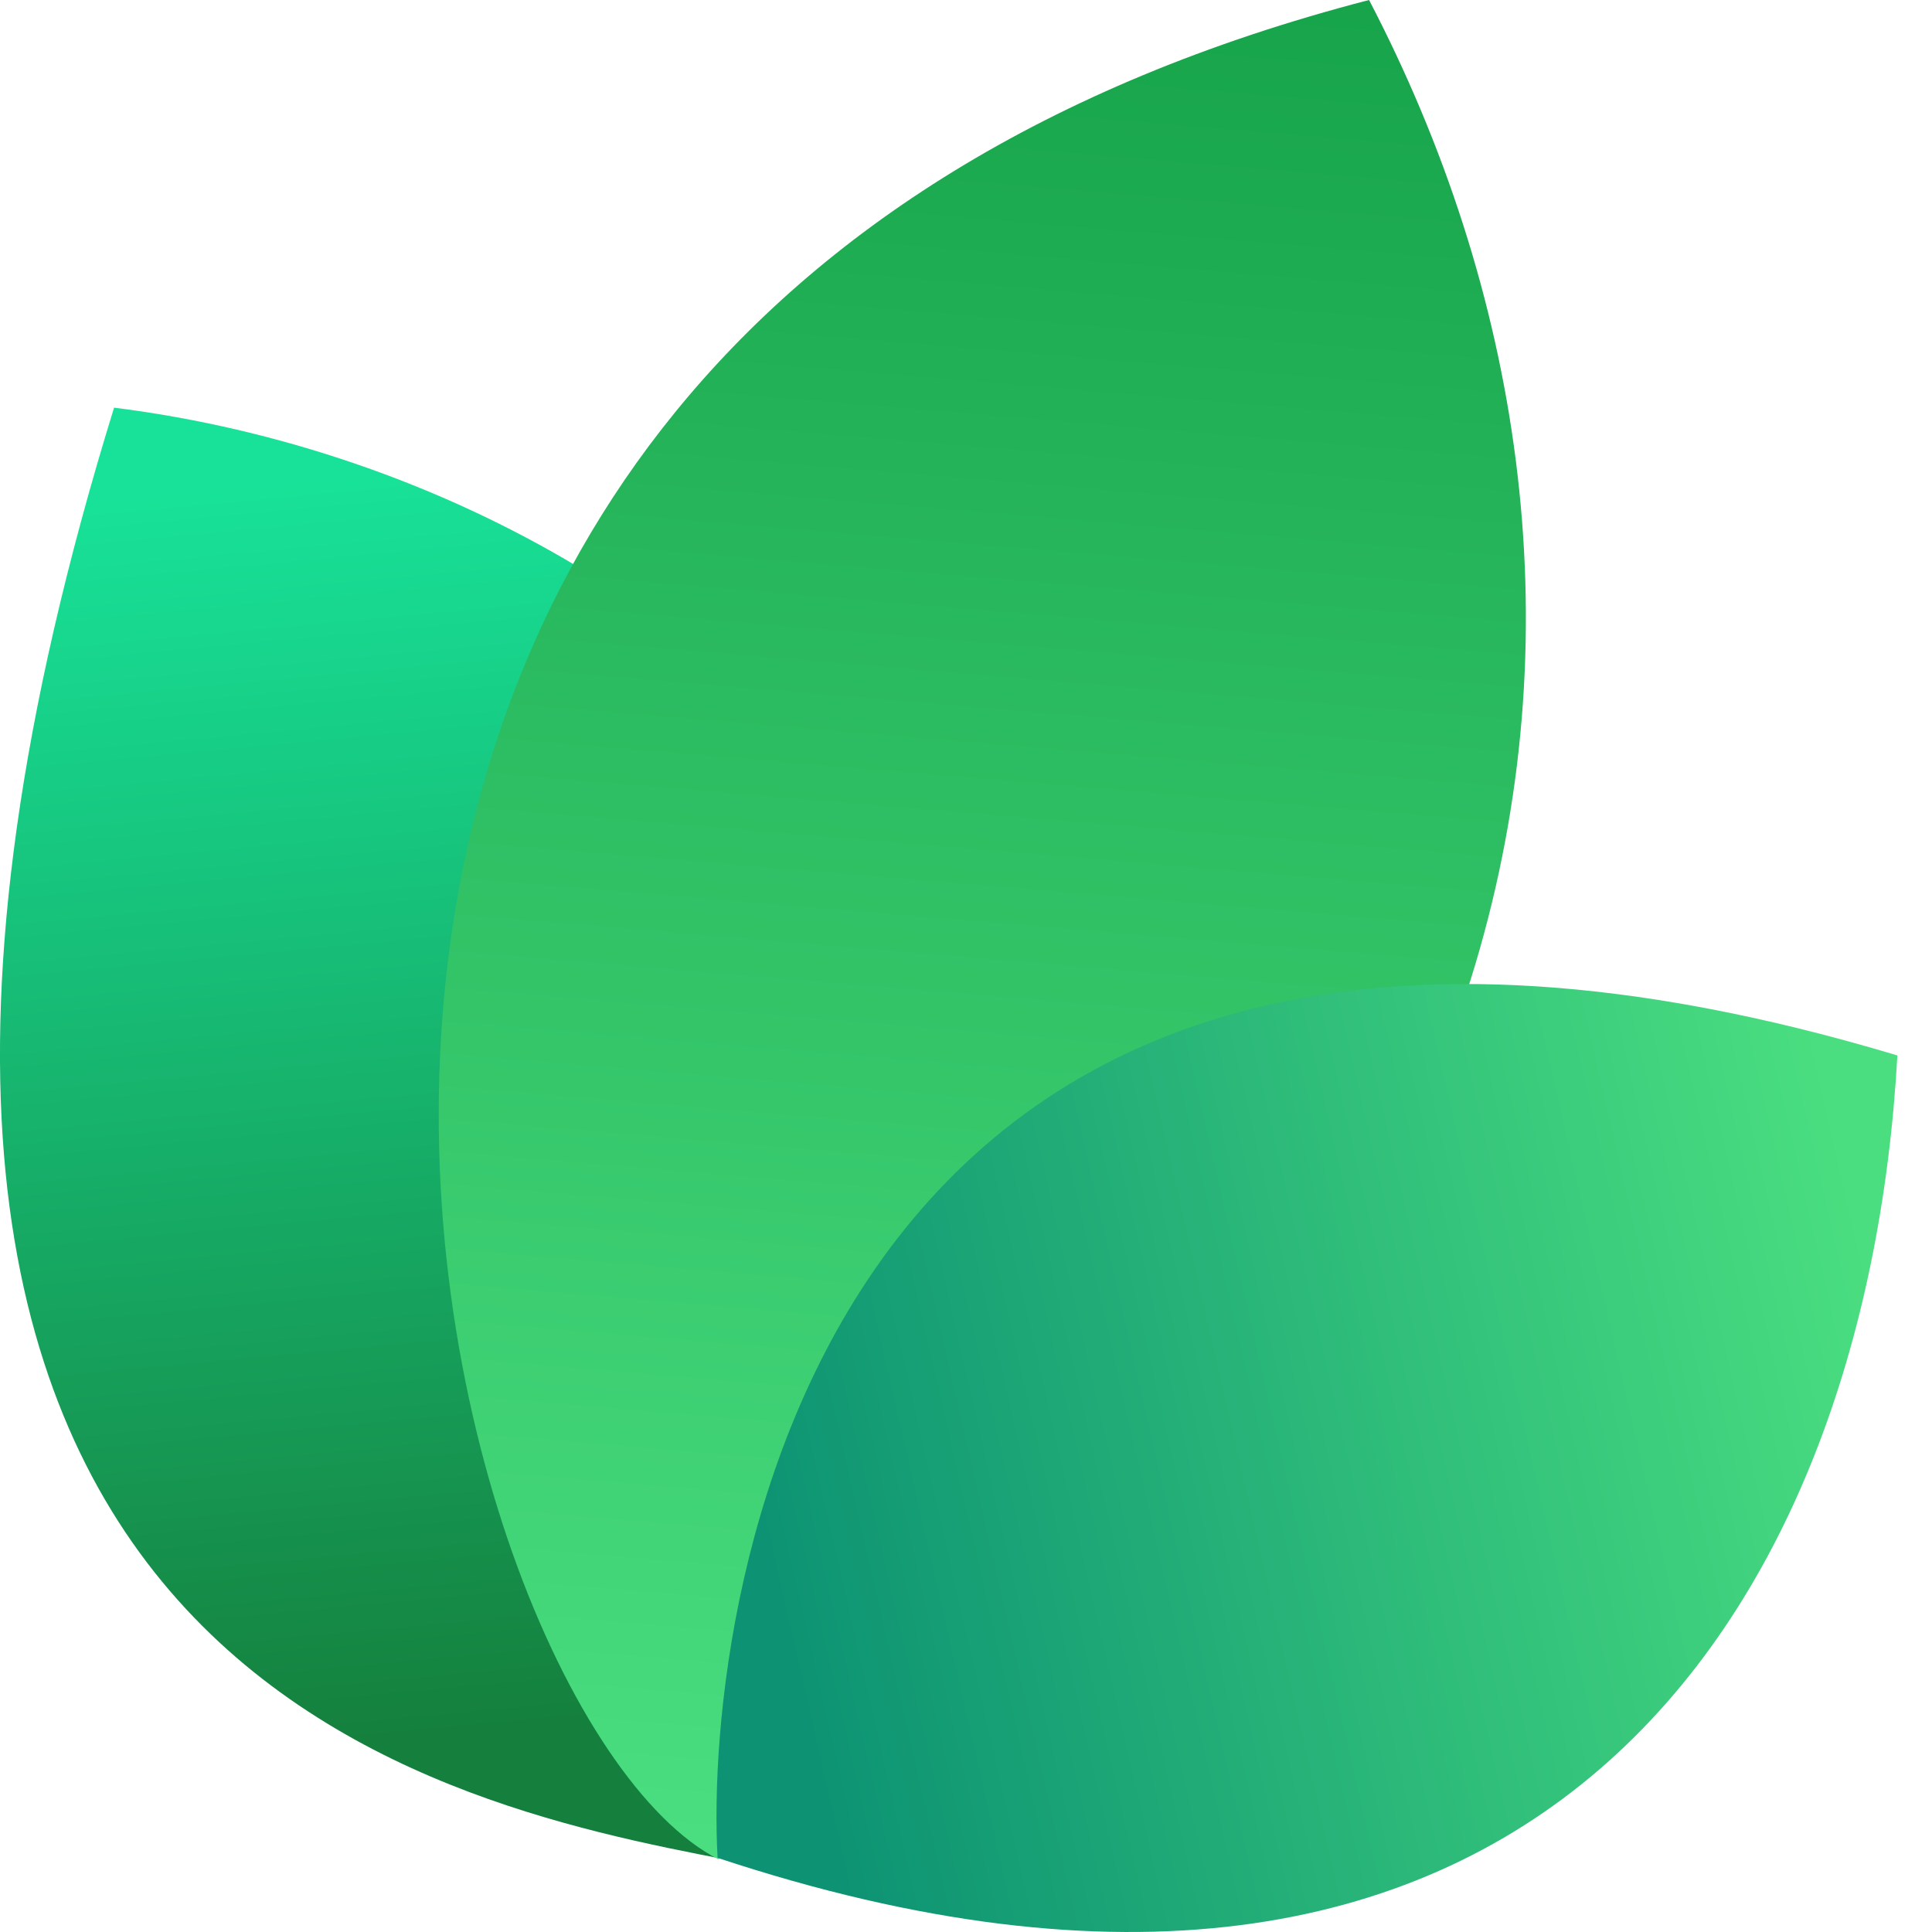
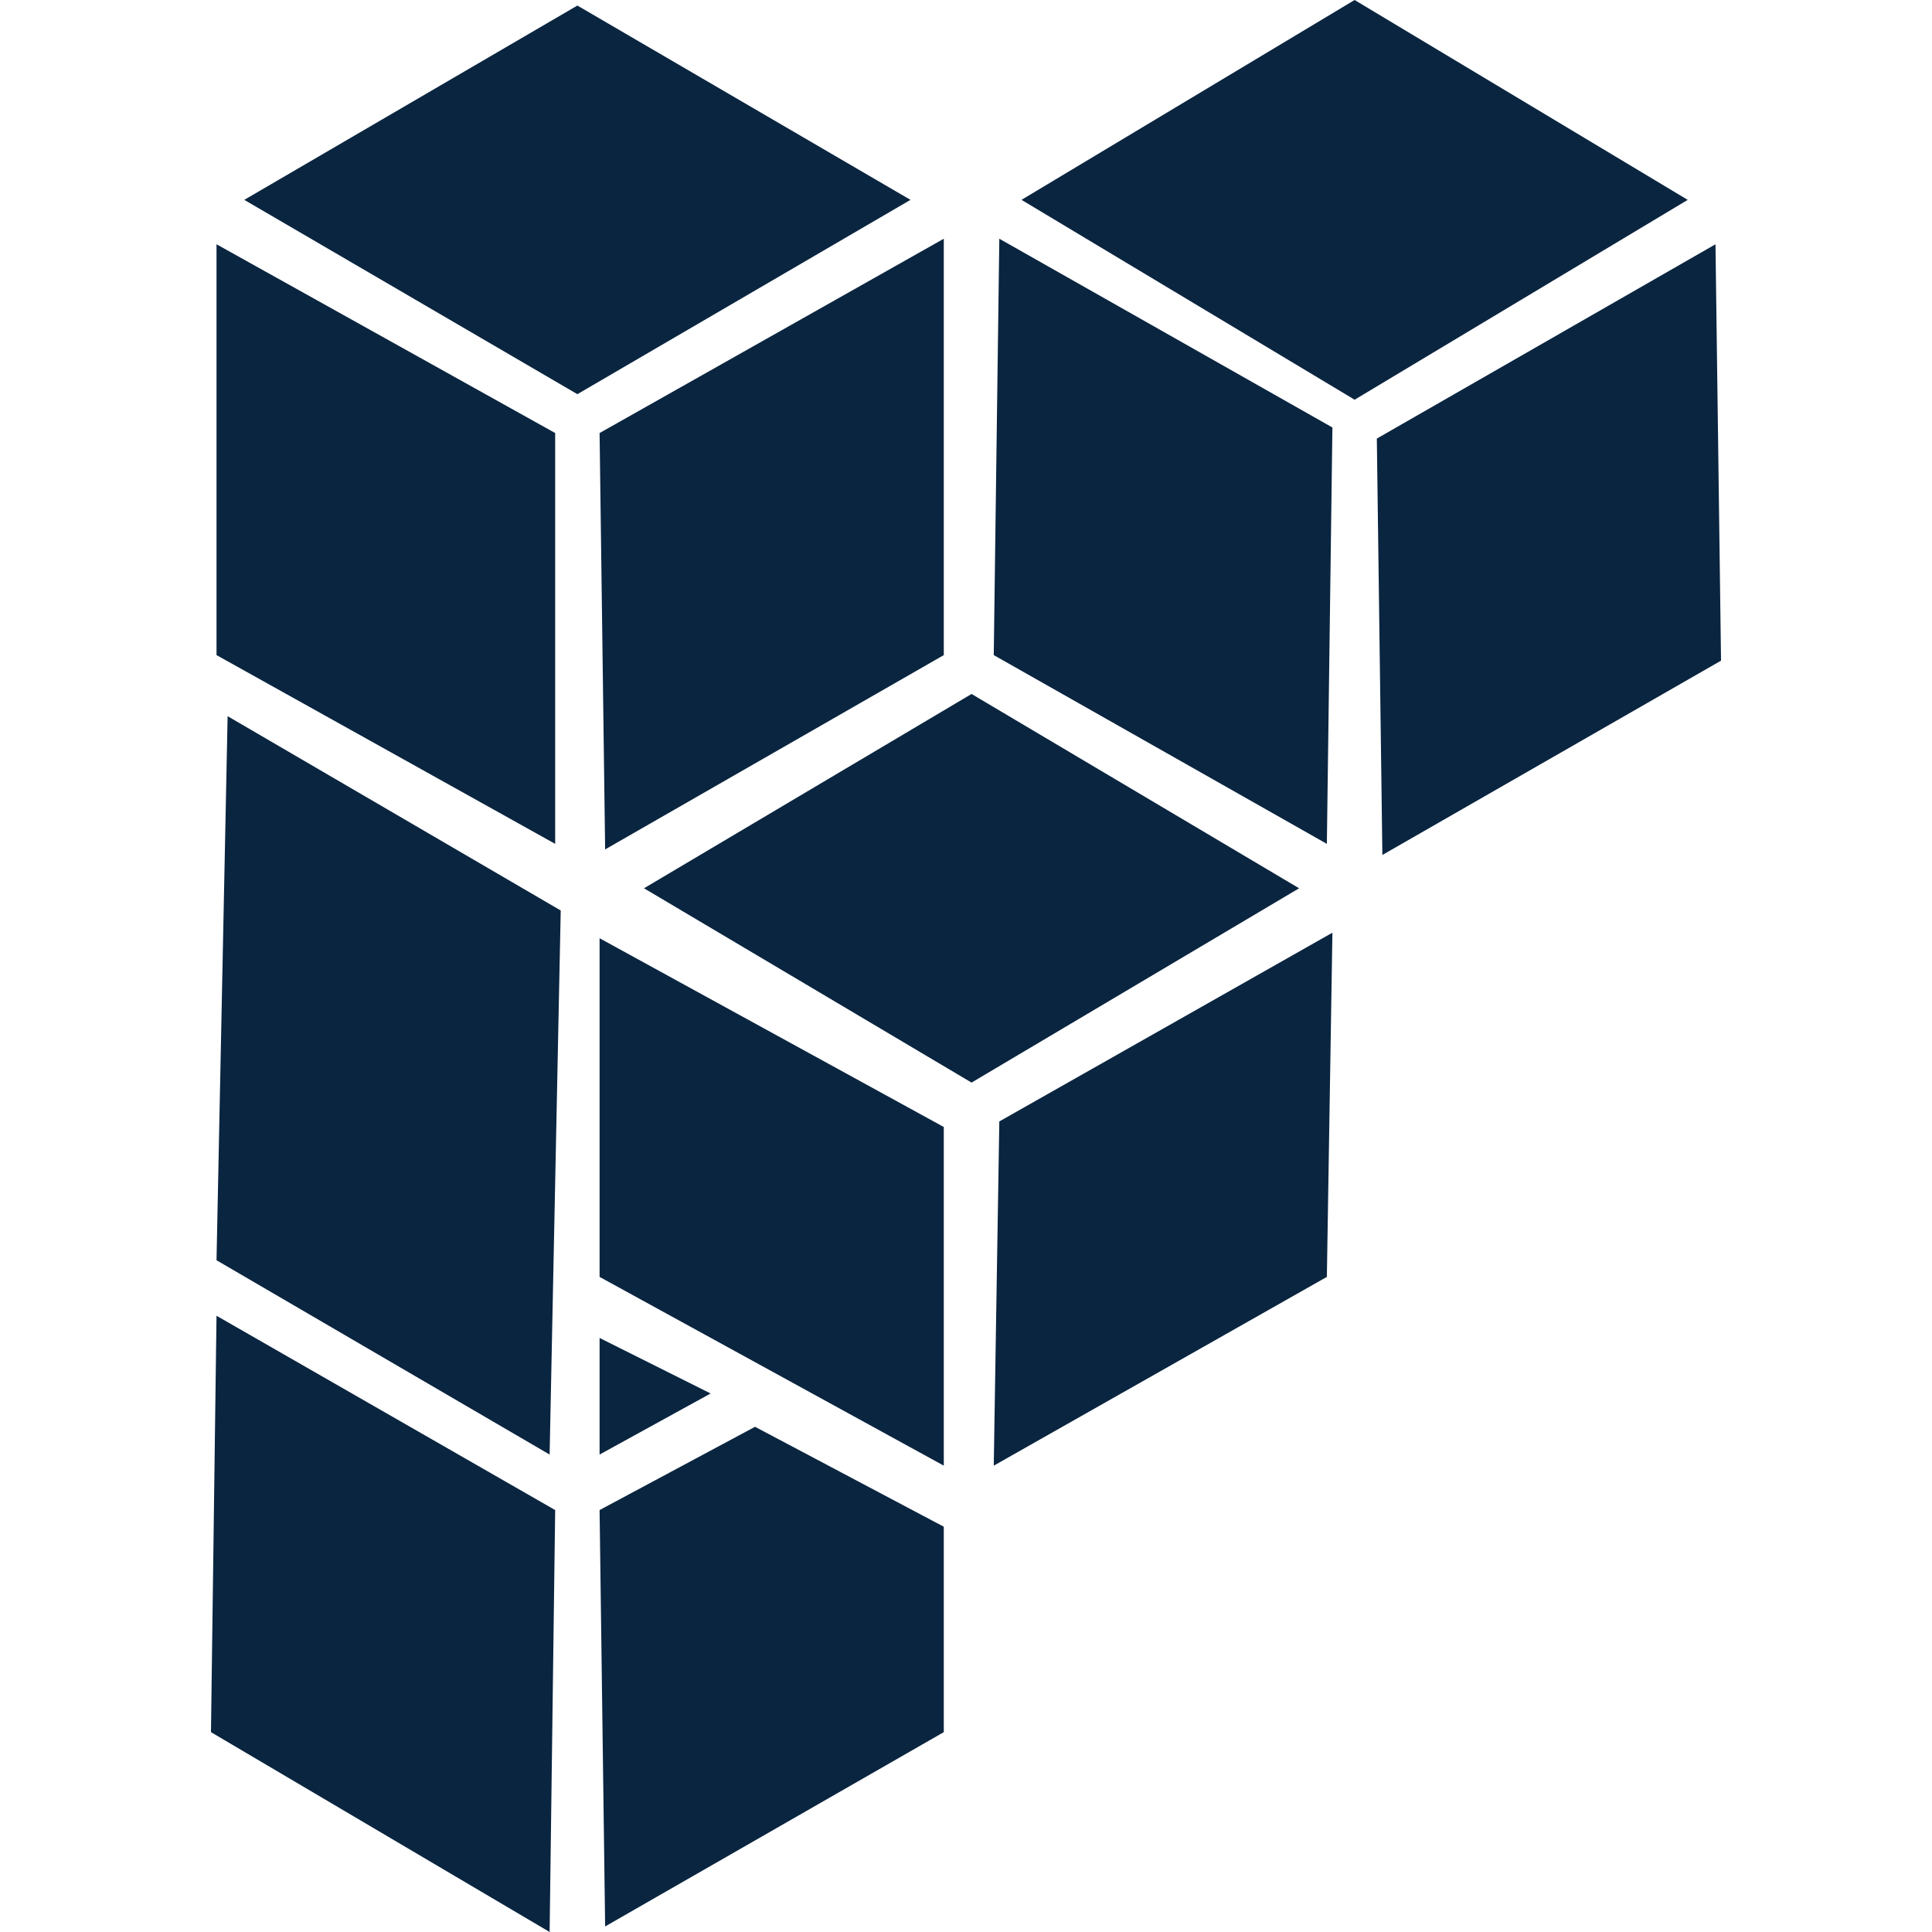
- <svg xmlns="http://www.w3.org/2000/svg" width="24" height="24" viewBox="0 0 24 24" fill="none">
-   <path d="M9.061 23.108C5.268 22.377 -3.391 20.627 1.417 5.064C9.634 6.099 16.973 14.064 9.061 23.108Z" fill="url(#paint0_linear_17557_2021)" />
-   <path d="M8.919 23.094C5.276 21.222 0.784 4.209 17.007 0C20.757 7.193 19.621 16.545 8.919 23.094Z" fill="url(#paint1_linear_17557_2021)" />
-   <path d="M8.914 23.079C8.735 19.882 10.159 9.085 23.57 13.111C23.181 20.123 18.984 26.418 8.914 23.079Z" fill="url(#paint2_linear_17557_2021)" />
-   <defs>
-     <linearGradient id="paint0_linear_17557_2021" x1="3.776" y1="5.916" x2="5.232" y2="21.559" gradientUnits="userSpaceOnUse">
-       <stop stop-color="#18E299" />
-       <stop offset="1" stop-color="#15803D" />
-     </linearGradient>
-     <linearGradient id="paint1_linear_17557_2021" x1="12.171" y1="-0.718" x2="10.19" y2="22.983" gradientUnits="userSpaceOnUse">
-       <stop stop-color="#16A34A" />
-       <stop offset="1" stop-color="#4ADE80" />
-     </linearGradient>
-     <linearGradient id="paint2_linear_17557_2021" x1="23.133" y1="15.353" x2="9.338" y2="18.52" gradientUnits="userSpaceOnUse">
-       <stop stop-color="#4ADE80" />
-       <stop offset="1" stop-color="#0D9373" />
-     </linearGradient>
-   </defs>
+ <svg xmlns="http://www.w3.org/2000/svg" width="24" height="24" viewBox="0 0 272 348" fill="none">
+   <path d="M1 237 L62 272 L61 348 L0 312 Z M98 257 L132 275 L132 312 L71 347 L70 272 Z M202 168 L201 230 L141 264 L142 202 Z M70 169 L132 203 L132 264 L70 230 Z M70 241 L90 251 L70 262 Z M3 129 L63 164 L61 262 L1 227 Z M137 125 L196 160 L137 195 L78 160 Z M271 44 L272 119 L211 154 L210 79 Z M132 43 L132 118 L71 153 L70 78 Z M142 43 L202 77 L201 152 L141 118 Z M1 44 L62 78 L62 152 L1 118 Z M206 0 L266 36 L206 72 L146 36 Z M66 1 L126 36 L66 71 L6 36 Z" fill="#0A2540" />
</svg>
